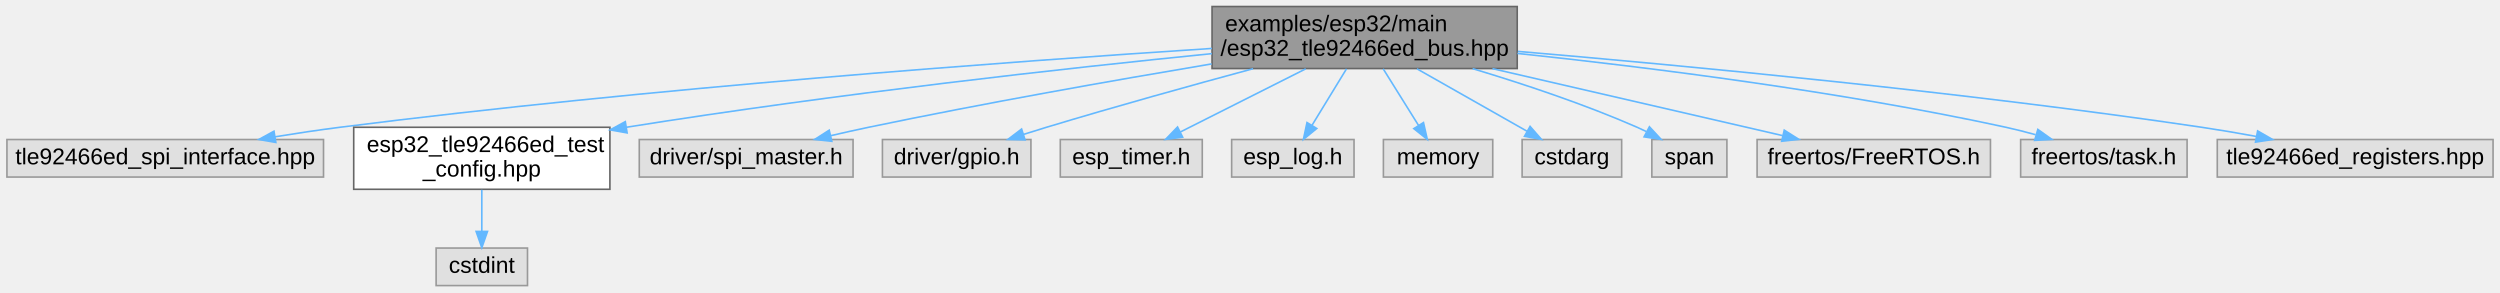
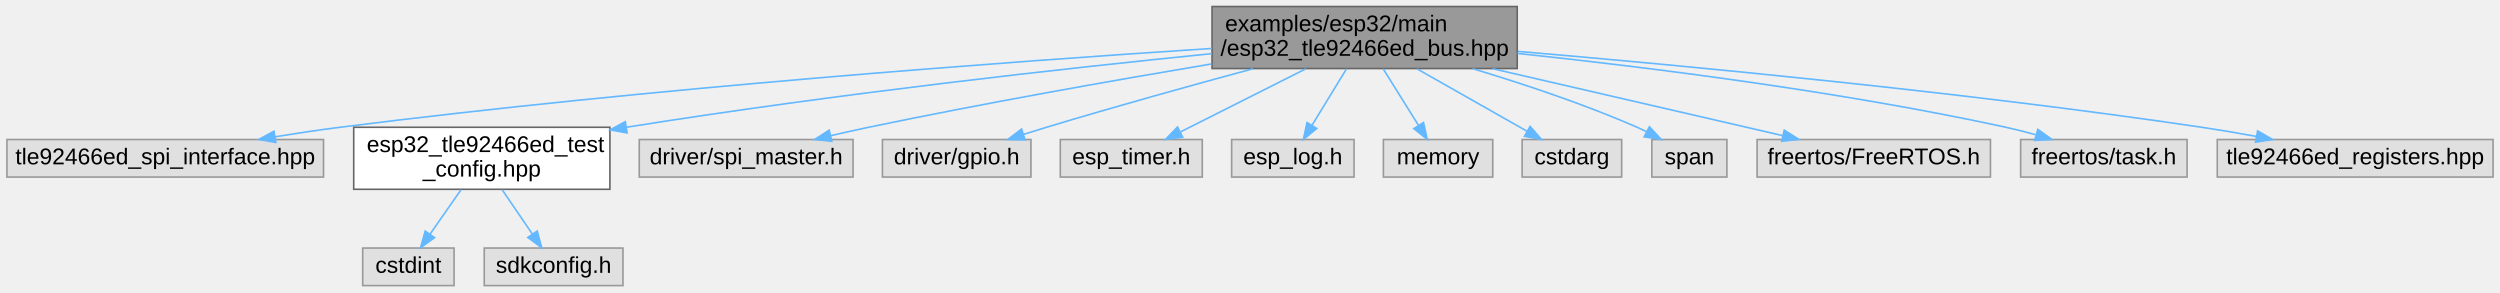
<svg xmlns="http://www.w3.org/2000/svg" xmlns:xlink="http://www.w3.org/1999/xlink" width="1532pt" height="179pt" viewBox="0.00 0.00 1531.50 179.00">
  <g id="graph0" class="graph" transform="scale(1 1) rotate(0) translate(4 175)">
    <g id="Node000001" class="node">
      <g id="a_Node000001">
        <a xlink:title="ESP32 Communication Interface implementation for TLE92466ED driver.">
          <polygon fill="#999999" stroke="#666666" points="925.5,-171 738.5,-171 738.5,-133 925.5,-133 925.5,-171" />
          <text text-anchor="start" x="746.5" y="-155.8" font-family="Arial" font-size="14.00">examples/esp32/main</text>
          <text text-anchor="middle" x="832" y="-140.8" font-family="Arial" font-size="14.00">/esp32_tle92466ed_bus.hpp</text>
        </a>
      </g>
    </g>
    <g id="Node000002" class="node">
      <g id="a_Node000002">
        <a xlink:title=" ">
          <polygon fill="#e0e0e0" stroke="#999999" points="194,-89.5 0,-89.5 0,-66.5 194,-66.5 194,-89.5" />
          <text text-anchor="middle" x="97" y="-74.3" font-family="Arial" font-size="14.00">tle92466ed_spi_interface.hpp</text>
        </a>
      </g>
    </g>
    <g id="edge1_Node000001_Node000002" class="edge">
      <g id="a_edge1_Node000001_Node000002">
        <a xlink:title=" ">
          <path fill="none" stroke="#63b8ff" d="M738.39,-145.32C615.45,-137.33 393.03,-120.99 204,-97 191.12,-95.37 177.42,-93.31 164.27,-91.17" />
          <polygon fill="#63b8ff" stroke="#63b8ff" points="164.79,-87.71 154.35,-89.53 163.64,-94.61 164.79,-87.71" />
        </a>
      </g>
    </g>
    <g id="Node000003" class="node">
      <g id="a_Node000003">
        <a xlink:href="esp32__tle92466ed__test__config_8hpp.html" target="_top" xlink:title=" ">
          <polygon fill="white" stroke="#666666" points="369.5,-97 212.5,-97 212.5,-59 369.5,-59 369.5,-97" />
          <text text-anchor="start" x="220.5" y="-81.8" font-family="Arial" font-size="14.00">esp32_tle92466ed_test</text>
          <text text-anchor="middle" x="291" y="-66.8" font-family="Arial" font-size="14.00">_config.hpp</text>
        </a>
      </g>
    </g>
    <g id="edge2_Node000001_Node000003" class="edge">
      <g id="a_edge2_Node000001_Node000003">
        <a xlink:title=" ">
          <path fill="none" stroke="#63b8ff" d="M738.42,-142.14C648.93,-133.14 510.01,-117.8 379.78,-97.05" />
          <polygon fill="#63b8ff" stroke="#63b8ff" points="380.05,-93.55 369.62,-95.42 378.94,-100.46 380.05,-93.55" />
        </a>
      </g>
    </g>
+     <g id="Node000006" class="node">
+       <g id="a_Node000006">
+         <a xlink:title=" ">
+           <polygon fill="#e0e0e0" stroke="#999999" points="518.5,-89.5 387.5,-89.5 387.5,-66.5 518.5,-66.5 518.5,-89.5" />
+           <text text-anchor="middle" x="453" y="-74.3" font-family="Arial" font-size="14.00">driver/spi_master.h</text>
+         </a>
+       </g>
+     </g>
+     <g id="edge5_Node000001_Node000006" class="edge">
+       <g id="a_edge5_Node000001_Node000006">
+         <a xlink:title=" ">
+           <path fill="none" stroke="#63b8ff" d="M738.25,-135.84C678.01,-125.72 598.18,-111.64 528,-97 520.44,-95.42 512.48,-93.64 504.69,-91.83" />
+           <polygon fill="#63b8ff" stroke="#63b8ff" points="505.48,-88.42 494.95,-89.53 503.88,-95.24 505.48,-88.42" />
+         </a>
+       </g>
+     </g>
+     <g id="Node000007" class="node">
+       <g id="a_Node000007">
+         <a xlink:title=" ">
+           <polygon fill="#e0e0e0" stroke="#999999" points="627.5,-89.5 536.5,-89.5 536.5,-66.5 627.5,-66.5 627.5,-89.5" />
+           <text text-anchor="middle" x="582" y="-74.3" font-family="Arial" font-size="14.00">driver/gpio.h</text>
+         </a>
+       </g>
+     </g>
+     <g id="edge6_Node000001_Node000007" class="edge">
+       <g id="a_edge6_Node000001_Node000007">
+         <a xlink:title=" ">
+           <path fill="none" stroke="#63b8ff" d="M763.64,-132.9C726.13,-122.76 678.87,-109.64 637,-97 632.43,-95.62 627.66,-94.13 622.93,-92.63" />
+           <polygon fill="#63b8ff" stroke="#63b8ff" points="623.92,-89.27 613.33,-89.53 621.78,-95.93 623.92,-89.27" />
+         </a>
+       </g>
+     </g>
+     <g id="Node000008" class="node">
+       <g id="a_Node000008">
+         <a xlink:title=" ">
+           <polygon fill="#e0e0e0" stroke="#999999" points="732.5,-89.5 645.5,-89.5 645.5,-66.5 732.5,-66.5 732.5,-89.5" />
+           <text text-anchor="middle" x="689" y="-74.3" font-family="Arial" font-size="14.00">esp_timer.h</text>
+         </a>
+       </g>
+     </g>
+     <g id="edge7_Node000001_Node000008" class="edge">
+       <g id="a_edge7_Node000001_Node000008">
+         <a xlink:title=" ">
+           <path fill="none" stroke="#63b8ff" d="M795.92,-132.83C772.17,-120.88 741.45,-105.41 719.04,-94.12" />
+           <polygon fill="#63b8ff" stroke="#63b8ff" points="720.49,-90.94 709.98,-89.57 717.34,-97.19 720.49,-90.94" />
+         </a>
+       </g>
+     </g>
+     <g id="Node000009" class="node">
+       <g id="a_Node000009">
+         <a xlink:title=" ">
+           <polygon fill="#e0e0e0" stroke="#999999" points="825.5,-89.5 750.5,-89.5 750.5,-66.5 825.5,-66.5 825.5,-89.5" />
+           <text text-anchor="middle" x="788" y="-74.3" font-family="Arial" font-size="14.00">esp_log.h</text>
+         </a>
+       </g>
+     </g>
+     <g id="edge8_Node000001_Node000009" class="edge">
+       <g id="a_edge8_Node000001_Node000009">
+         <a xlink:title=" ">
+           <path fill="none" stroke="#63b8ff" d="M820.9,-132.83C814.44,-122.26 806.3,-108.95 799.74,-98.21" />
+           <polygon fill="#63b8ff" stroke="#63b8ff" points="802.66,-96.27 794.46,-89.57 796.68,-99.92 802.66,-96.27" />
+         </a>
+       </g>
+     </g>
+     <g id="Node000010" class="node">
+       <g id="a_Node000010">
+         <a xlink:title=" ">
+           <polygon fill="#e0e0e0" stroke="#999999" points="910.5,-89.5 843.5,-89.5 843.5,-66.5 910.5,-66.5 910.5,-89.5" />
+           <text text-anchor="middle" x="877" y="-74.3" font-family="Arial" font-size="14.00">memory</text>
+         </a>
+       </g>
+     </g>
+     <g id="edge9_Node000001_Node000010" class="edge">
+       <g id="a_edge9_Node000001_Node000010">
+         <a xlink:title=" ">
+           <path fill="none" stroke="#63b8ff" d="M843.36,-132.83C849.96,-122.26 858.28,-108.95 864.99,-98.21" />
+           <polygon fill="#63b8ff" stroke="#63b8ff" points="868.06,-99.9 870.4,-89.57 862.13,-96.19 868.06,-99.9" />
+         </a>
+       </g>
+     </g>
+     <g id="Node000011" class="node">
+       <g id="a_Node000011">
+         <a xlink:title=" ">
+           <polygon fill="#e0e0e0" stroke="#999999" points="989.5,-89.5 928.5,-89.5 928.5,-66.5 989.5,-66.5 989.5,-89.5" />
+           <text text-anchor="middle" x="959" y="-74.3" font-family="Arial" font-size="14.00">cstdarg</text>
+         </a>
+       </g>
+     </g>
+     <g id="edge10_Node000001_Node000011" class="edge">
+       <g id="a_edge10_Node000001_Node000011">
+         <a xlink:title=" ">
+           <path fill="none" stroke="#63b8ff" d="M864.05,-132.83C884.85,-121.04 911.69,-105.82 931.52,-94.58" />
+           <polygon fill="#63b8ff" stroke="#63b8ff" points="933.39,-97.54 940.36,-89.57 929.94,-91.45 933.39,-97.54" />
+         </a>
+       </g>
+     </g>
+     <g id="Node000012" class="node">
+       <g id="a_Node000012">
+         <a xlink:title=" ">
+           <polygon fill="#e0e0e0" stroke="#999999" points="1054,-89.5 1008,-89.5 1008,-66.5 1054,-66.5 1054,-89.5" />
+           <text text-anchor="middle" x="1031" y="-74.3" font-family="Arial" font-size="14.00">span</text>
+         </a>
+       </g>
+     </g>
+     <g id="edge11_Node000001_Node000012" class="edge">
+       <g id="a_edge11_Node000001_Node000012">
+         <a xlink:title=" ">
+           <path fill="none" stroke="#63b8ff" d="M898.16,-132.93C929.29,-123.59 966.62,-111.17 999,-97 1000.84,-96.19 1002.71,-95.32 1004.58,-94.39" />
+           <polygon fill="#63b8ff" stroke="#63b8ff" points="1006.52,-97.32 1013.72,-89.55 1003.24,-91.14 1006.52,-97.32" />
+         </a>
+       </g>
+     </g>
+     <g id="Node000013" class="node">
+       <g id="a_Node000013">
+         <a xlink:title=" ">
+           <polygon fill="#e0e0e0" stroke="#999999" points="1215.5,-89.5 1072.5,-89.5 1072.5,-66.5 1215.5,-66.5 1215.5,-89.5" />
+           <text text-anchor="middle" x="1144" y="-74.3" font-family="Arial" font-size="14.00">freertos/FreeRTOS.h</text>
+         </a>
+       </g>
+     </g>
+     <g id="edge12_Node000001_Node000013" class="edge">
+       <g id="a_edge12_Node000001_Node000013">
+         <a xlink:title=" ">
+           <path fill="none" stroke="#63b8ff" d="M910.33,-132.92C965.72,-120.14 1038.65,-103.31 1088.2,-91.88" />
+           <polygon fill="#63b8ff" stroke="#63b8ff" points="1089.14,-95.25 1098.09,-89.59 1087.56,-88.43 1089.14,-95.25" />
+         </a>
+       </g>
+     </g>
+     <g id="Node000014" class="node">
+       <g id="a_Node000014">
+         <a xlink:title=" ">
+           <polygon fill="#e0e0e0" stroke="#999999" points="1336,-89.5 1234,-89.5 1234,-66.5 1336,-66.5 1336,-89.5" />
+           <text text-anchor="middle" x="1285" y="-74.3" font-family="Arial" font-size="14.00">freertos/task.h</text>
+         </a>
+       </g>
+     </g>
+     <g id="edge13_Node000001_Node000014" class="edge">
+       <g id="a_edge13_Node000001_Node000014">
+         <a xlink:title=" ">
+           <path fill="none" stroke="#63b8ff" d="M925.62,-142.26C1005.69,-133.81 1123.71,-119.01 1225,-97 1230.92,-95.71 1237.11,-94.13 1243.17,-92.45" />
+           <polygon fill="#63b8ff" stroke="#63b8ff" points="1244.54,-95.7 1253.17,-89.55 1242.59,-88.97 1244.54,-95.7" />
+         </a>
+       </g>
+     </g>
+     <g id="Node000015" class="node">
+       <g id="a_Node000015">
+         <a xlink:title=" ">
+           <polygon fill="#e0e0e0" stroke="#999999" points="1523.5,-89.5 1354.5,-89.5 1354.5,-66.5 1523.5,-66.5 1523.5,-89.5" />
+           <text text-anchor="middle" x="1439" y="-74.3" font-family="Arial" font-size="14.00">tle92466ed_registers.hpp</text>
+         </a>
+       </g>
+     </g>
+     <g id="edge14_Node000001_Node000015" class="edge">
+       <g id="a_edge14_Node000001_Node000015">
+         <a xlink:title=" ">
+           <path fill="none" stroke="#63b8ff" d="M925.91,-143.51C1029.01,-134.73 1199.27,-118.58 1345,-97 1355.82,-95.4 1367.3,-93.43 1378.37,-91.39" />
+           <polygon fill="#63b8ff" stroke="#63b8ff" points="1379.22,-94.79 1388.4,-89.5 1377.92,-87.91 1379.22,-94.79" />
+         </a>
+       </g>
+     </g>
+     <g id="Node000004" class="node">
+       <g id="a_Node000004">
+         <a xlink:title=" ">
+           <polygon fill="#e0e0e0" stroke="#999999" points="274,-23 218,-23 218,0 274,0 274,-23" />
+           <text text-anchor="middle" x="246" y="-7.8" font-family="Arial" font-size="14.00">cstdint</text>
+         </a>
+       </g>
+     </g>
+     <g id="edge3_Node000003_Node000004" class="edge">
+       <g id="a_edge3_Node000003_Node000004">
+         <a xlink:title=" ">
+           <path fill="none" stroke="#63b8ff" d="M278.23,-58.69C272.29,-50.18 265.23,-40.06 259.23,-31.46" />
+           <polygon fill="#63b8ff" stroke="#63b8ff" points="262.05,-29.39 253.46,-23.19 256.31,-33.4 262.05,-29.39" />
+         </a>
+       </g>
+     </g>
    <g id="Node000005" class="node">
      <g id="a_Node000005">
        <a xlink:title=" ">
-           <polygon fill="#e0e0e0" stroke="#999999" points="518.5,-89.5 387.5,-89.5 387.5,-66.5 518.5,-66.5 518.5,-89.5" />
-           <text text-anchor="middle" x="453" y="-74.3" font-family="Arial" font-size="14.00">driver/spi_master.h</text>
-         </a>
-       </g>
-     </g>
-     <g id="edge4_Node000001_Node000005" class="edge">
-       <g id="a_edge4_Node000001_Node000005">
-         <a xlink:title=" ">
-           <path fill="none" stroke="#63b8ff" d="M738.25,-135.84C678.01,-125.72 598.18,-111.64 528,-97 520.44,-95.42 512.48,-93.64 504.69,-91.83" />
-           <polygon fill="#63b8ff" stroke="#63b8ff" points="505.48,-88.42 494.95,-89.53 503.88,-95.24 505.48,-88.42" />
-         </a>
-       </g>
-     </g>
-     <g id="Node000006" class="node">
-       <g id="a_Node000006">
-         <a xlink:title=" ">
-           <polygon fill="#e0e0e0" stroke="#999999" points="627.5,-89.5 536.5,-89.5 536.5,-66.5 627.5,-66.5 627.5,-89.5" />
-           <text text-anchor="middle" x="582" y="-74.3" font-family="Arial" font-size="14.00">driver/gpio.h</text>
-         </a>
-       </g>
-     </g>
-     <g id="edge5_Node000001_Node000006" class="edge">
-       <g id="a_edge5_Node000001_Node000006">
-         <a xlink:title=" ">
-           <path fill="none" stroke="#63b8ff" d="M763.64,-132.9C726.13,-122.76 678.87,-109.64 637,-97 632.43,-95.62 627.66,-94.13 622.93,-92.63" />
-           <polygon fill="#63b8ff" stroke="#63b8ff" points="623.92,-89.27 613.33,-89.53 621.78,-95.93 623.92,-89.27" />
-         </a>
-       </g>
-     </g>
-     <g id="Node000007" class="node">
-       <g id="a_Node000007">
-         <a xlink:title=" ">
-           <polygon fill="#e0e0e0" stroke="#999999" points="732.5,-89.5 645.5,-89.5 645.5,-66.5 732.5,-66.5 732.5,-89.5" />
-           <text text-anchor="middle" x="689" y="-74.3" font-family="Arial" font-size="14.00">esp_timer.h</text>
-         </a>
-       </g>
-     </g>
-     <g id="edge6_Node000001_Node000007" class="edge">
-       <g id="a_edge6_Node000001_Node000007">
-         <a xlink:title=" ">
-           <path fill="none" stroke="#63b8ff" d="M795.92,-132.83C772.17,-120.88 741.45,-105.41 719.04,-94.12" />
-           <polygon fill="#63b8ff" stroke="#63b8ff" points="720.49,-90.94 709.98,-89.57 717.34,-97.19 720.49,-90.94" />
-         </a>
-       </g>
-     </g>
-     <g id="Node000008" class="node">
-       <g id="a_Node000008">
-         <a xlink:title=" ">
-           <polygon fill="#e0e0e0" stroke="#999999" points="825.5,-89.5 750.5,-89.5 750.5,-66.5 825.5,-66.5 825.5,-89.5" />
-           <text text-anchor="middle" x="788" y="-74.3" font-family="Arial" font-size="14.00">esp_log.h</text>
-         </a>
-       </g>
-     </g>
-     <g id="edge7_Node000001_Node000008" class="edge">
-       <g id="a_edge7_Node000001_Node000008">
-         <a xlink:title=" ">
-           <path fill="none" stroke="#63b8ff" d="M820.9,-132.83C814.44,-122.26 806.3,-108.95 799.74,-98.21" />
-           <polygon fill="#63b8ff" stroke="#63b8ff" points="802.66,-96.27 794.46,-89.57 796.68,-99.92 802.66,-96.27" />
-         </a>
-       </g>
-     </g>
-     <g id="Node000009" class="node">
-       <g id="a_Node000009">
-         <a xlink:title=" ">
-           <polygon fill="#e0e0e0" stroke="#999999" points="910.5,-89.5 843.5,-89.5 843.5,-66.5 910.5,-66.5 910.5,-89.5" />
-           <text text-anchor="middle" x="877" y="-74.3" font-family="Arial" font-size="14.00">memory</text>
-         </a>
-       </g>
-     </g>
-     <g id="edge8_Node000001_Node000009" class="edge">
-       <g id="a_edge8_Node000001_Node000009">
-         <a xlink:title=" ">
-           <path fill="none" stroke="#63b8ff" d="M843.36,-132.83C849.96,-122.26 858.28,-108.95 864.99,-98.21" />
-           <polygon fill="#63b8ff" stroke="#63b8ff" points="868.06,-99.9 870.4,-89.57 862.13,-96.19 868.06,-99.9" />
-         </a>
-       </g>
-     </g>
-     <g id="Node000010" class="node">
-       <g id="a_Node000010">
-         <a xlink:title=" ">
-           <polygon fill="#e0e0e0" stroke="#999999" points="989.5,-89.5 928.5,-89.5 928.5,-66.5 989.5,-66.5 989.5,-89.5" />
-           <text text-anchor="middle" x="959" y="-74.3" font-family="Arial" font-size="14.00">cstdarg</text>
-         </a>
-       </g>
-     </g>
-     <g id="edge9_Node000001_Node000010" class="edge">
-       <g id="a_edge9_Node000001_Node000010">
-         <a xlink:title=" ">
-           <path fill="none" stroke="#63b8ff" d="M864.05,-132.83C884.85,-121.04 911.69,-105.82 931.52,-94.58" />
-           <polygon fill="#63b8ff" stroke="#63b8ff" points="933.39,-97.54 940.36,-89.57 929.94,-91.45 933.39,-97.54" />
-         </a>
-       </g>
-     </g>
-     <g id="Node000011" class="node">
-       <g id="a_Node000011">
-         <a xlink:title=" ">
-           <polygon fill="#e0e0e0" stroke="#999999" points="1054,-89.5 1008,-89.5 1008,-66.5 1054,-66.5 1054,-89.5" />
-           <text text-anchor="middle" x="1031" y="-74.3" font-family="Arial" font-size="14.00">span</text>
-         </a>
-       </g>
-     </g>
-     <g id="edge10_Node000001_Node000011" class="edge">
-       <g id="a_edge10_Node000001_Node000011">
-         <a xlink:title=" ">
-           <path fill="none" stroke="#63b8ff" d="M898.16,-132.93C929.29,-123.59 966.62,-111.17 999,-97 1000.84,-96.19 1002.71,-95.32 1004.58,-94.39" />
-           <polygon fill="#63b8ff" stroke="#63b8ff" points="1006.52,-97.32 1013.72,-89.55 1003.24,-91.14 1006.52,-97.32" />
-         </a>
-       </g>
-     </g>
-     <g id="Node000012" class="node">
-       <g id="a_Node000012">
-         <a xlink:title=" ">
-           <polygon fill="#e0e0e0" stroke="#999999" points="1215.5,-89.5 1072.5,-89.5 1072.5,-66.5 1215.5,-66.5 1215.5,-89.5" />
-           <text text-anchor="middle" x="1144" y="-74.3" font-family="Arial" font-size="14.00">freertos/FreeRTOS.h</text>
-         </a>
-       </g>
-     </g>
-     <g id="edge11_Node000001_Node000012" class="edge">
-       <g id="a_edge11_Node000001_Node000012">
-         <a xlink:title=" ">
-           <path fill="none" stroke="#63b8ff" d="M910.33,-132.92C965.72,-120.14 1038.65,-103.31 1088.2,-91.88" />
-           <polygon fill="#63b8ff" stroke="#63b8ff" points="1089.14,-95.25 1098.09,-89.59 1087.56,-88.43 1089.14,-95.25" />
-         </a>
-       </g>
-     </g>
-     <g id="Node000013" class="node">
-       <g id="a_Node000013">
-         <a xlink:title=" ">
-           <polygon fill="#e0e0e0" stroke="#999999" points="1336,-89.5 1234,-89.5 1234,-66.5 1336,-66.5 1336,-89.5" />
-           <text text-anchor="middle" x="1285" y="-74.3" font-family="Arial" font-size="14.00">freertos/task.h</text>
-         </a>
-       </g>
-     </g>
-     <g id="edge12_Node000001_Node000013" class="edge">
-       <g id="a_edge12_Node000001_Node000013">
-         <a xlink:title=" ">
-           <path fill="none" stroke="#63b8ff" d="M925.62,-142.26C1005.69,-133.81 1123.71,-119.01 1225,-97 1230.92,-95.71 1237.11,-94.13 1243.17,-92.45" />
-           <polygon fill="#63b8ff" stroke="#63b8ff" points="1244.54,-95.7 1253.17,-89.55 1242.59,-88.97 1244.54,-95.7" />
-         </a>
-       </g>
-     </g>
-     <g id="Node000014" class="node">
-       <g id="a_Node000014">
-         <a xlink:title=" ">
-           <polygon fill="#e0e0e0" stroke="#999999" points="1523.5,-89.5 1354.5,-89.5 1354.5,-66.5 1523.5,-66.5 1523.5,-89.5" />
-           <text text-anchor="middle" x="1439" y="-74.3" font-family="Arial" font-size="14.00">tle92466ed_registers.hpp</text>
-         </a>
-       </g>
-     </g>
-     <g id="edge13_Node000001_Node000014" class="edge">
-       <g id="a_edge13_Node000001_Node000014">
-         <a xlink:title=" ">
-           <path fill="none" stroke="#63b8ff" d="M925.91,-143.51C1029.01,-134.73 1199.27,-118.58 1345,-97 1355.82,-95.4 1367.3,-93.43 1378.37,-91.39" />
-           <polygon fill="#63b8ff" stroke="#63b8ff" points="1379.22,-94.79 1388.4,-89.5 1377.92,-87.91 1379.22,-94.79" />
-         </a>
-       </g>
-     </g>
-     <g id="Node000004" class="node">
-       <g id="a_Node000004">
-         <a xlink:title=" ">
-           <polygon fill="#e0e0e0" stroke="#999999" points="319,-23 263,-23 263,0 319,0 319,-23" />
-           <text text-anchor="middle" x="291" y="-7.8" font-family="Arial" font-size="14.00">cstdint</text>
-         </a>
-       </g>
-     </g>
-     <g id="edge3_Node000003_Node000004" class="edge">
-       <g id="a_edge3_Node000003_Node000004">
-         <a xlink:title=" ">
-           <path fill="none" stroke="#63b8ff" d="M291,-58.69C291,-50.8 291,-41.54 291,-33.39" />
-           <polygon fill="#63b8ff" stroke="#63b8ff" points="294.5,-33.19 291,-23.19 287.5,-33.19 294.5,-33.19" />
+           <polygon fill="#e0e0e0" stroke="#999999" points="377.5,-23 292.5,-23 292.5,0 377.5,0 377.5,-23" />
+           <text text-anchor="middle" x="335" y="-7.8" font-family="Arial" font-size="14.00">sdkconfig.h</text>
+         </a>
+       </g>
+     </g>
+     <g id="edge4_Node000003_Node000005" class="edge">
+       <g id="a_edge4_Node000003_Node000005">
+         <a xlink:title=" ">
+           <path fill="none" stroke="#63b8ff" d="M303.49,-58.69C309.3,-50.18 316.2,-40.06 322.06,-31.46" />
+           <polygon fill="#63b8ff" stroke="#63b8ff" points="324.96,-33.42 327.71,-23.19 319.18,-29.48 324.96,-33.42" />
        </a>
      </g>
    </g>
  </g>
</svg>
